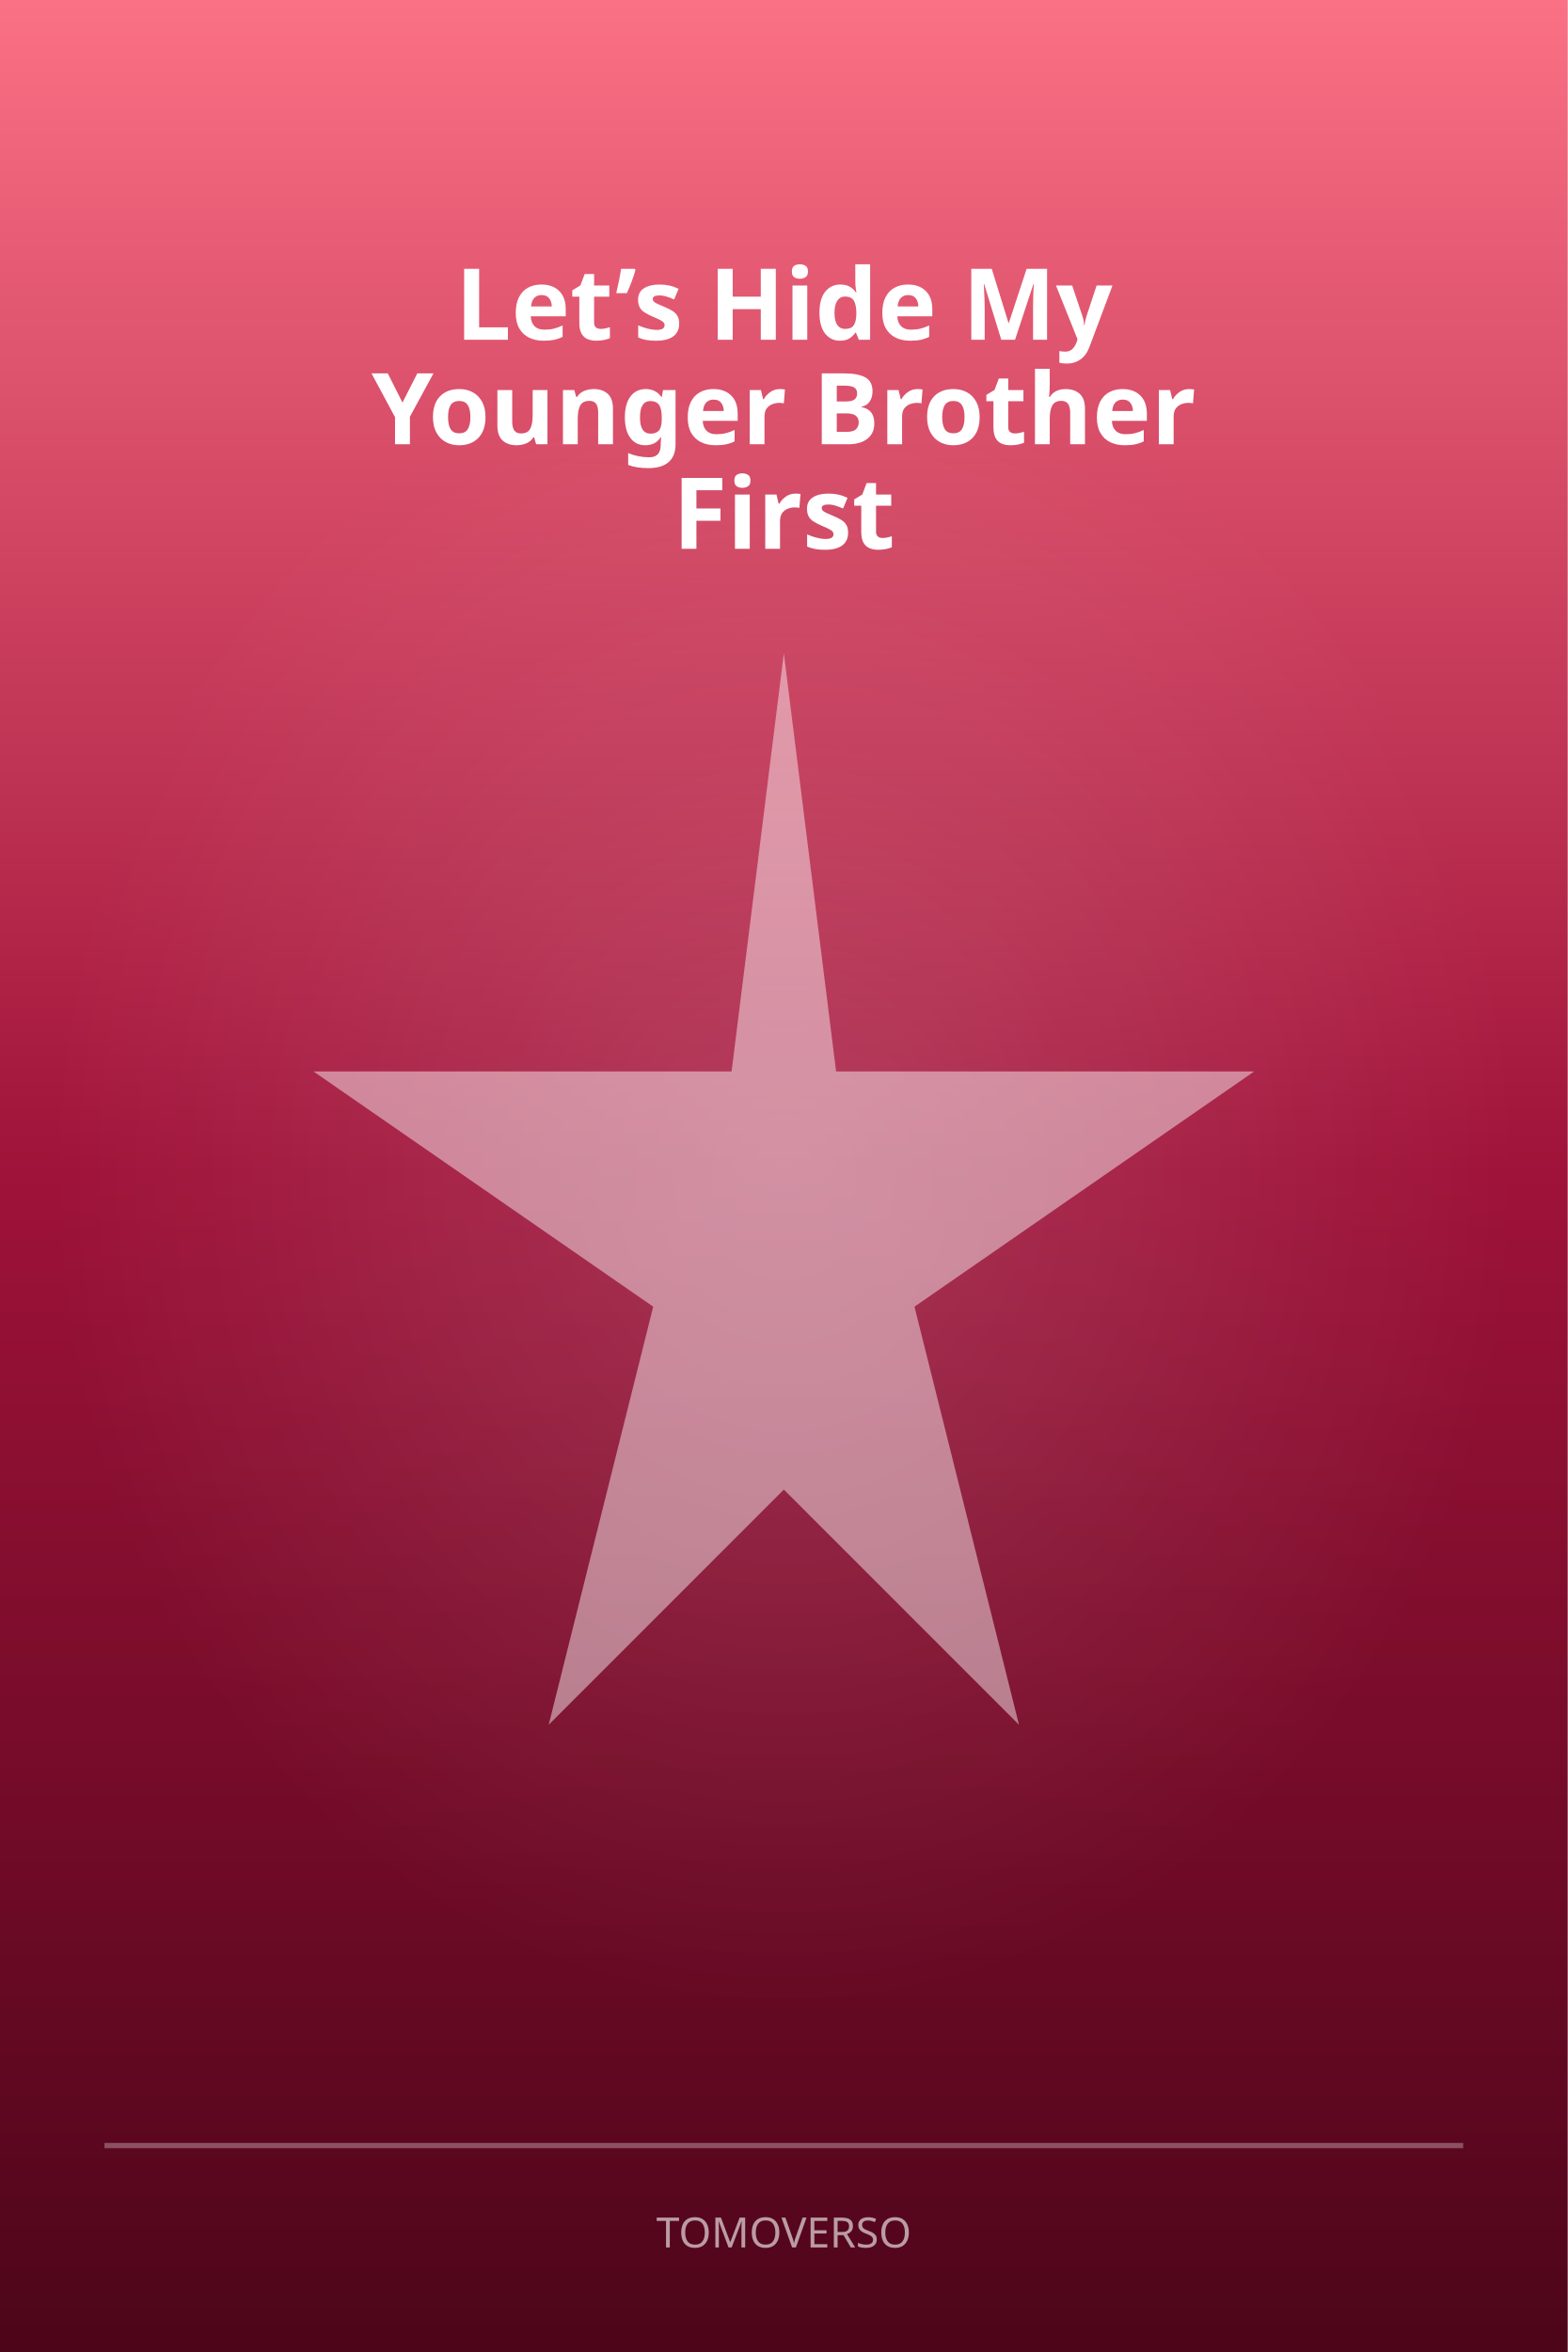
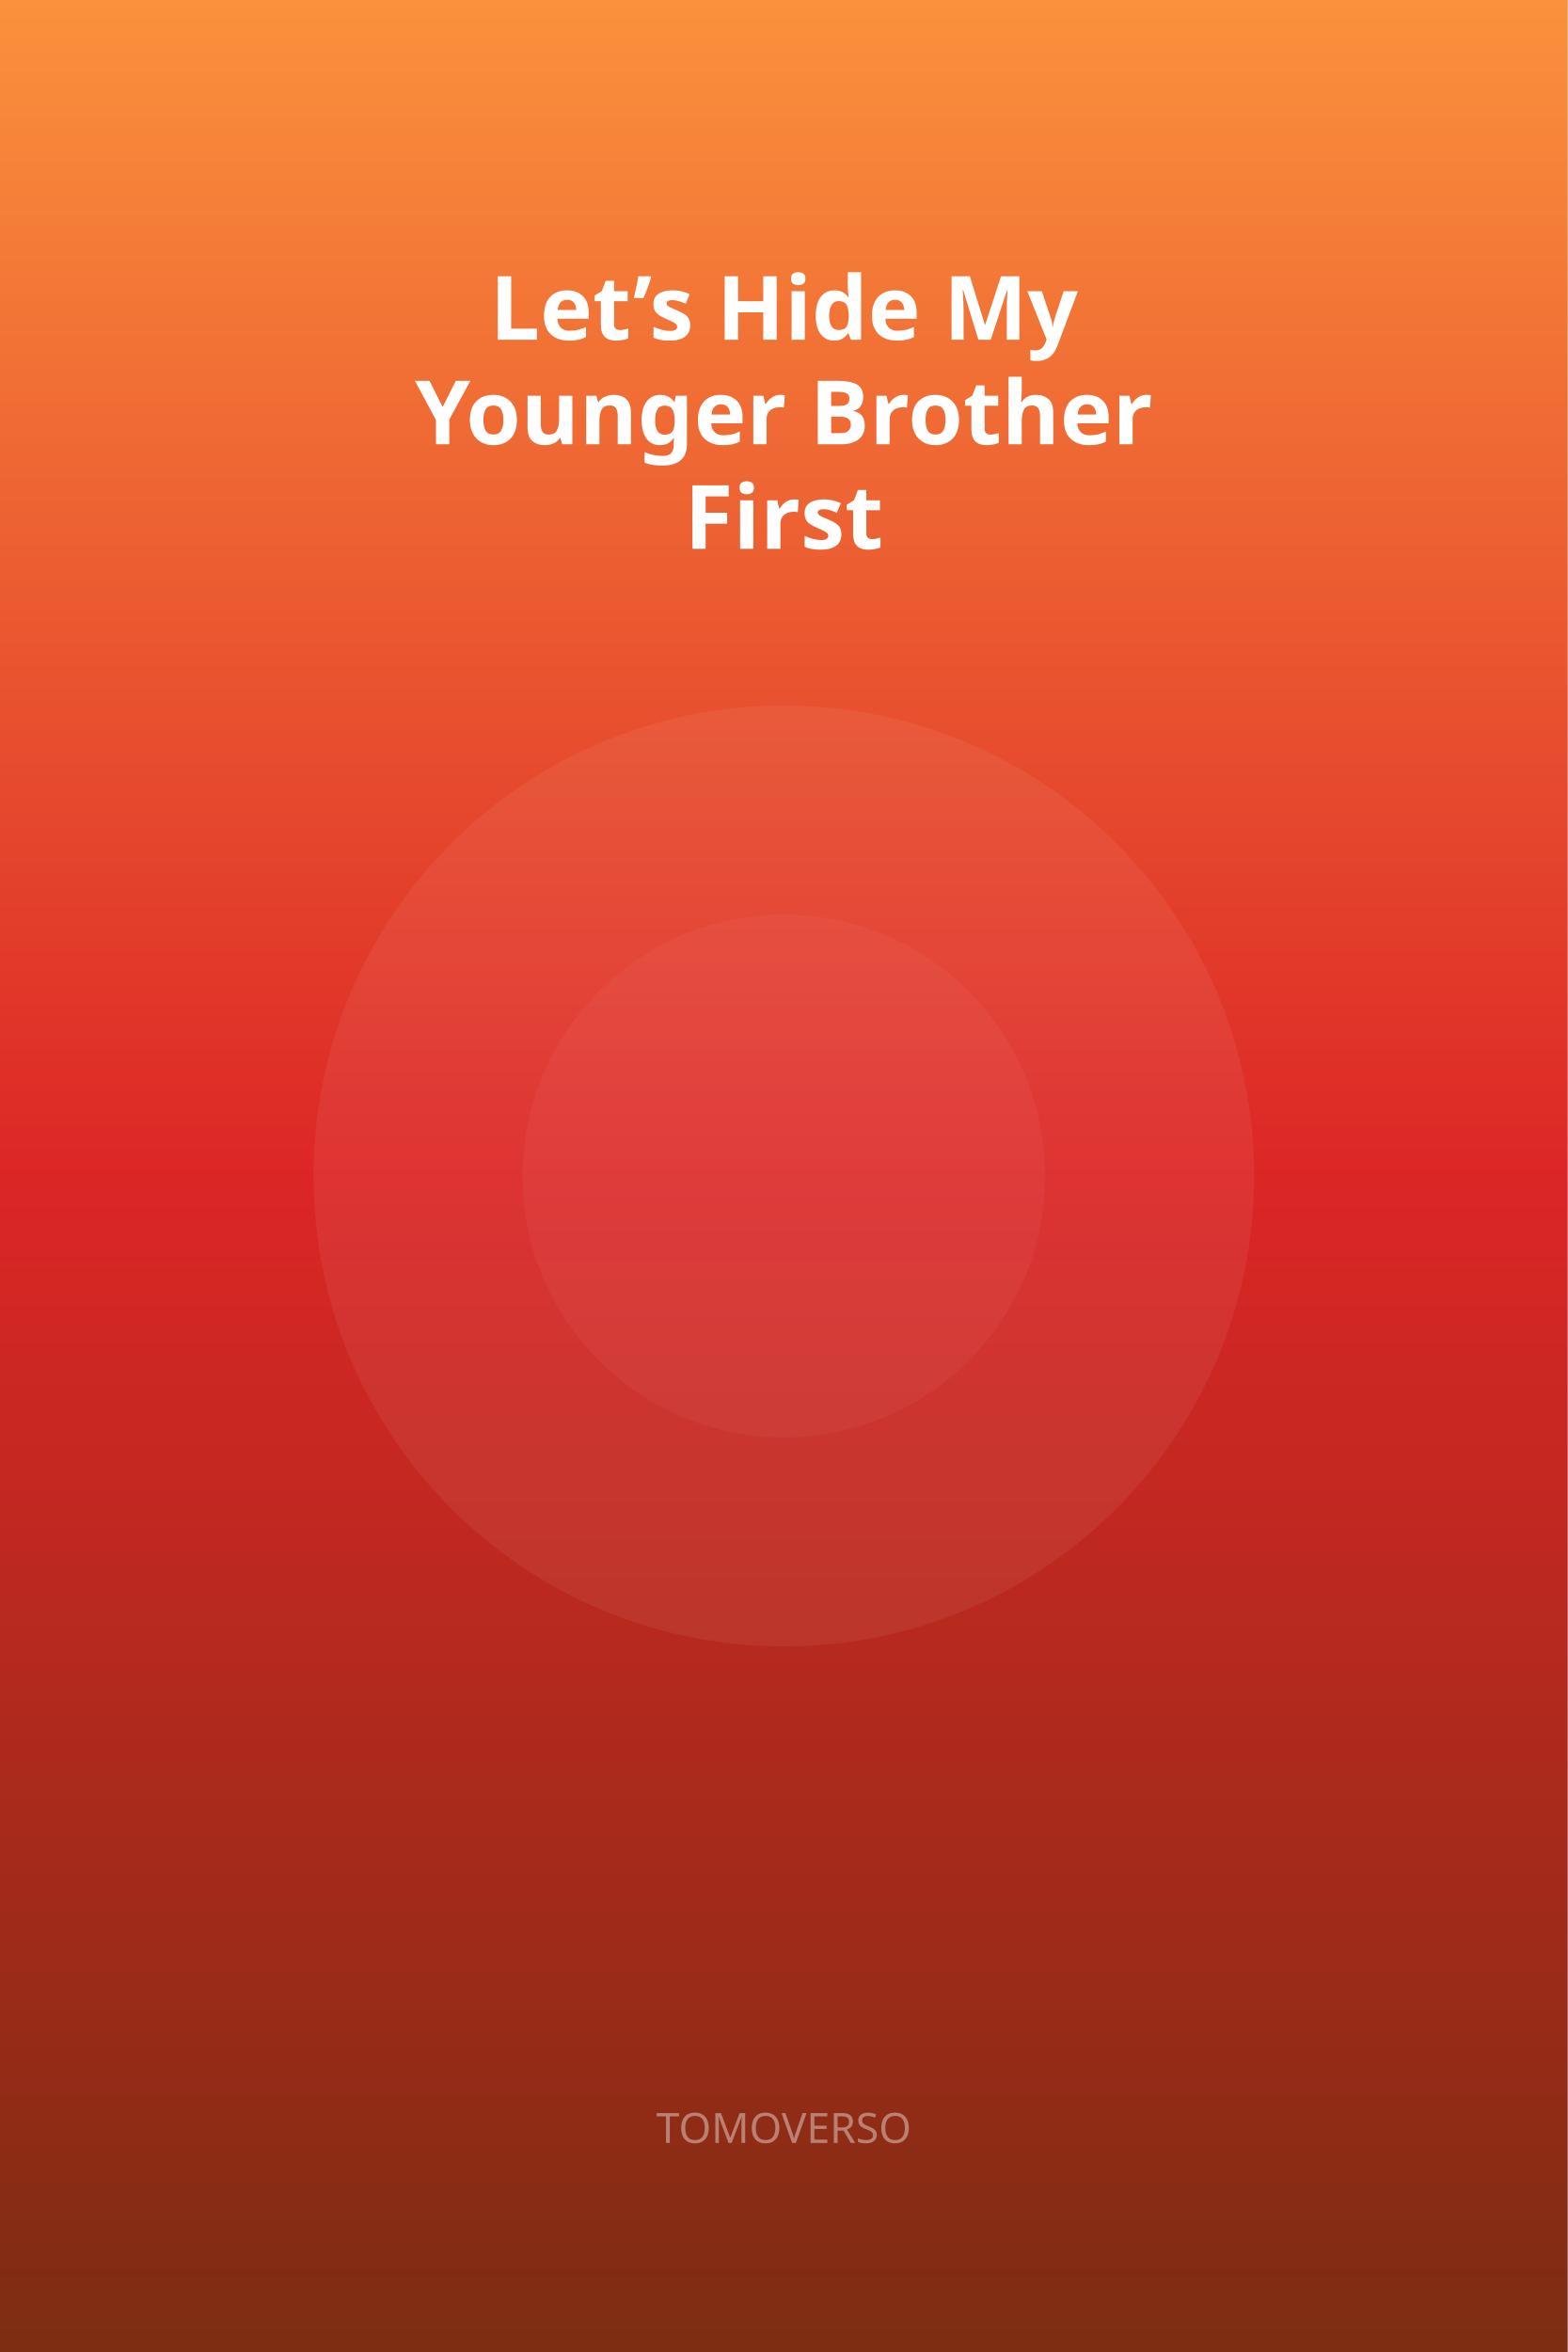
<svg xmlns="http://www.w3.org/2000/svg" width="600" height="900" viewBox="0 0 600 900">
  <defs>
    <linearGradient id="bg" x1="0" y1="0" x2="0" y2="1">
-       <stop offset="0%" stop-color="#fb7185" />
-       <stop offset="50%" stop-color="#9f1239" />
-       <stop offset="100%" stop-color="#4c0519" />
+       <stop offset="0%" stop-color="#fb923c" />
+       <stop offset="50%" stop-color="#dc2626" />
+       <stop offset="100%" stop-color="#7c2d12" />
    </linearGradient>
-     <radialGradient id="glow" cx="50%" cy="50%" r="50%">
-       <stop offset="0%" stop-color="white" stop-opacity="0.15" />
-       <stop offset="100%" stop-color="white" stop-opacity="0" />
-     </radialGradient>
  </defs>
  <rect width="600" height="900" fill="url(#bg)" />
-   <ellipse cx="300" cy="450" rx="280" ry="320" fill="url(#glow)" />
-   <g>
-     <path d="M300 250 L320 410 L480 410 L350 500 L390 660 L300 570 L210 660 L250 500 L120 410 L280 410 Z" fill="white" opacity="0.45" />
-   </g>
-   <text x="300" y="130" text-anchor="middle" fill="white" font-family="system-ui,sans-serif" font-weight="900" font-size="38" style="text-shadow: 0 2px 10px rgba(0,0,0,0.85)">Let’s Hide My</text>
-   <text x="300" y="170" text-anchor="middle" fill="white" font-family="system-ui,sans-serif" font-weight="900" font-size="38" style="text-shadow: 0 2px 10px rgba(0,0,0,0.85)">Younger Brother</text>
-   <text x="300" y="210" text-anchor="middle" fill="white" font-family="system-ui,sans-serif" font-weight="900" font-size="38" style="text-shadow: 0 2px 10px rgba(0,0,0,0.85)">First</text>
-   <rect x="40" y="820" width="520" height="2" fill="white" opacity="0.3" />
-   <text x="300" y="860" text-anchor="middle" fill="white" opacity="0.6" font-family="system-ui" font-size="16">TOMOVERSO</text>
+   <circle cx="300" cy="450" r="180" fill="white" opacity="0.06" />
+   <circle cx="300" cy="450" r="100" fill="white" opacity="0.04" />
+   <text x="300" y="130" text-anchor="middle" fill="white" font-family="system-ui,sans-serif" font-weight="900" font-size="34" style="text-shadow:0 2px 8px rgba(0,0,0,0.7)">Let’s Hide My</text>
+   <text x="300" y="170" text-anchor="middle" fill="white" font-family="system-ui,sans-serif" font-weight="900" font-size="34" style="text-shadow:0 2px 8px rgba(0,0,0,0.7)">Younger Brother</text>
+   <text x="300" y="210" text-anchor="middle" fill="white" font-family="system-ui,sans-serif" font-weight="900" font-size="34" style="text-shadow:0 2px 8px rgba(0,0,0,0.7)">First</text>
+   <text x="300" y="820" text-anchor="middle" fill="white" opacity="0.4" font-family="system-ui" font-size="16">TOMOVERSO</text>
</svg>
